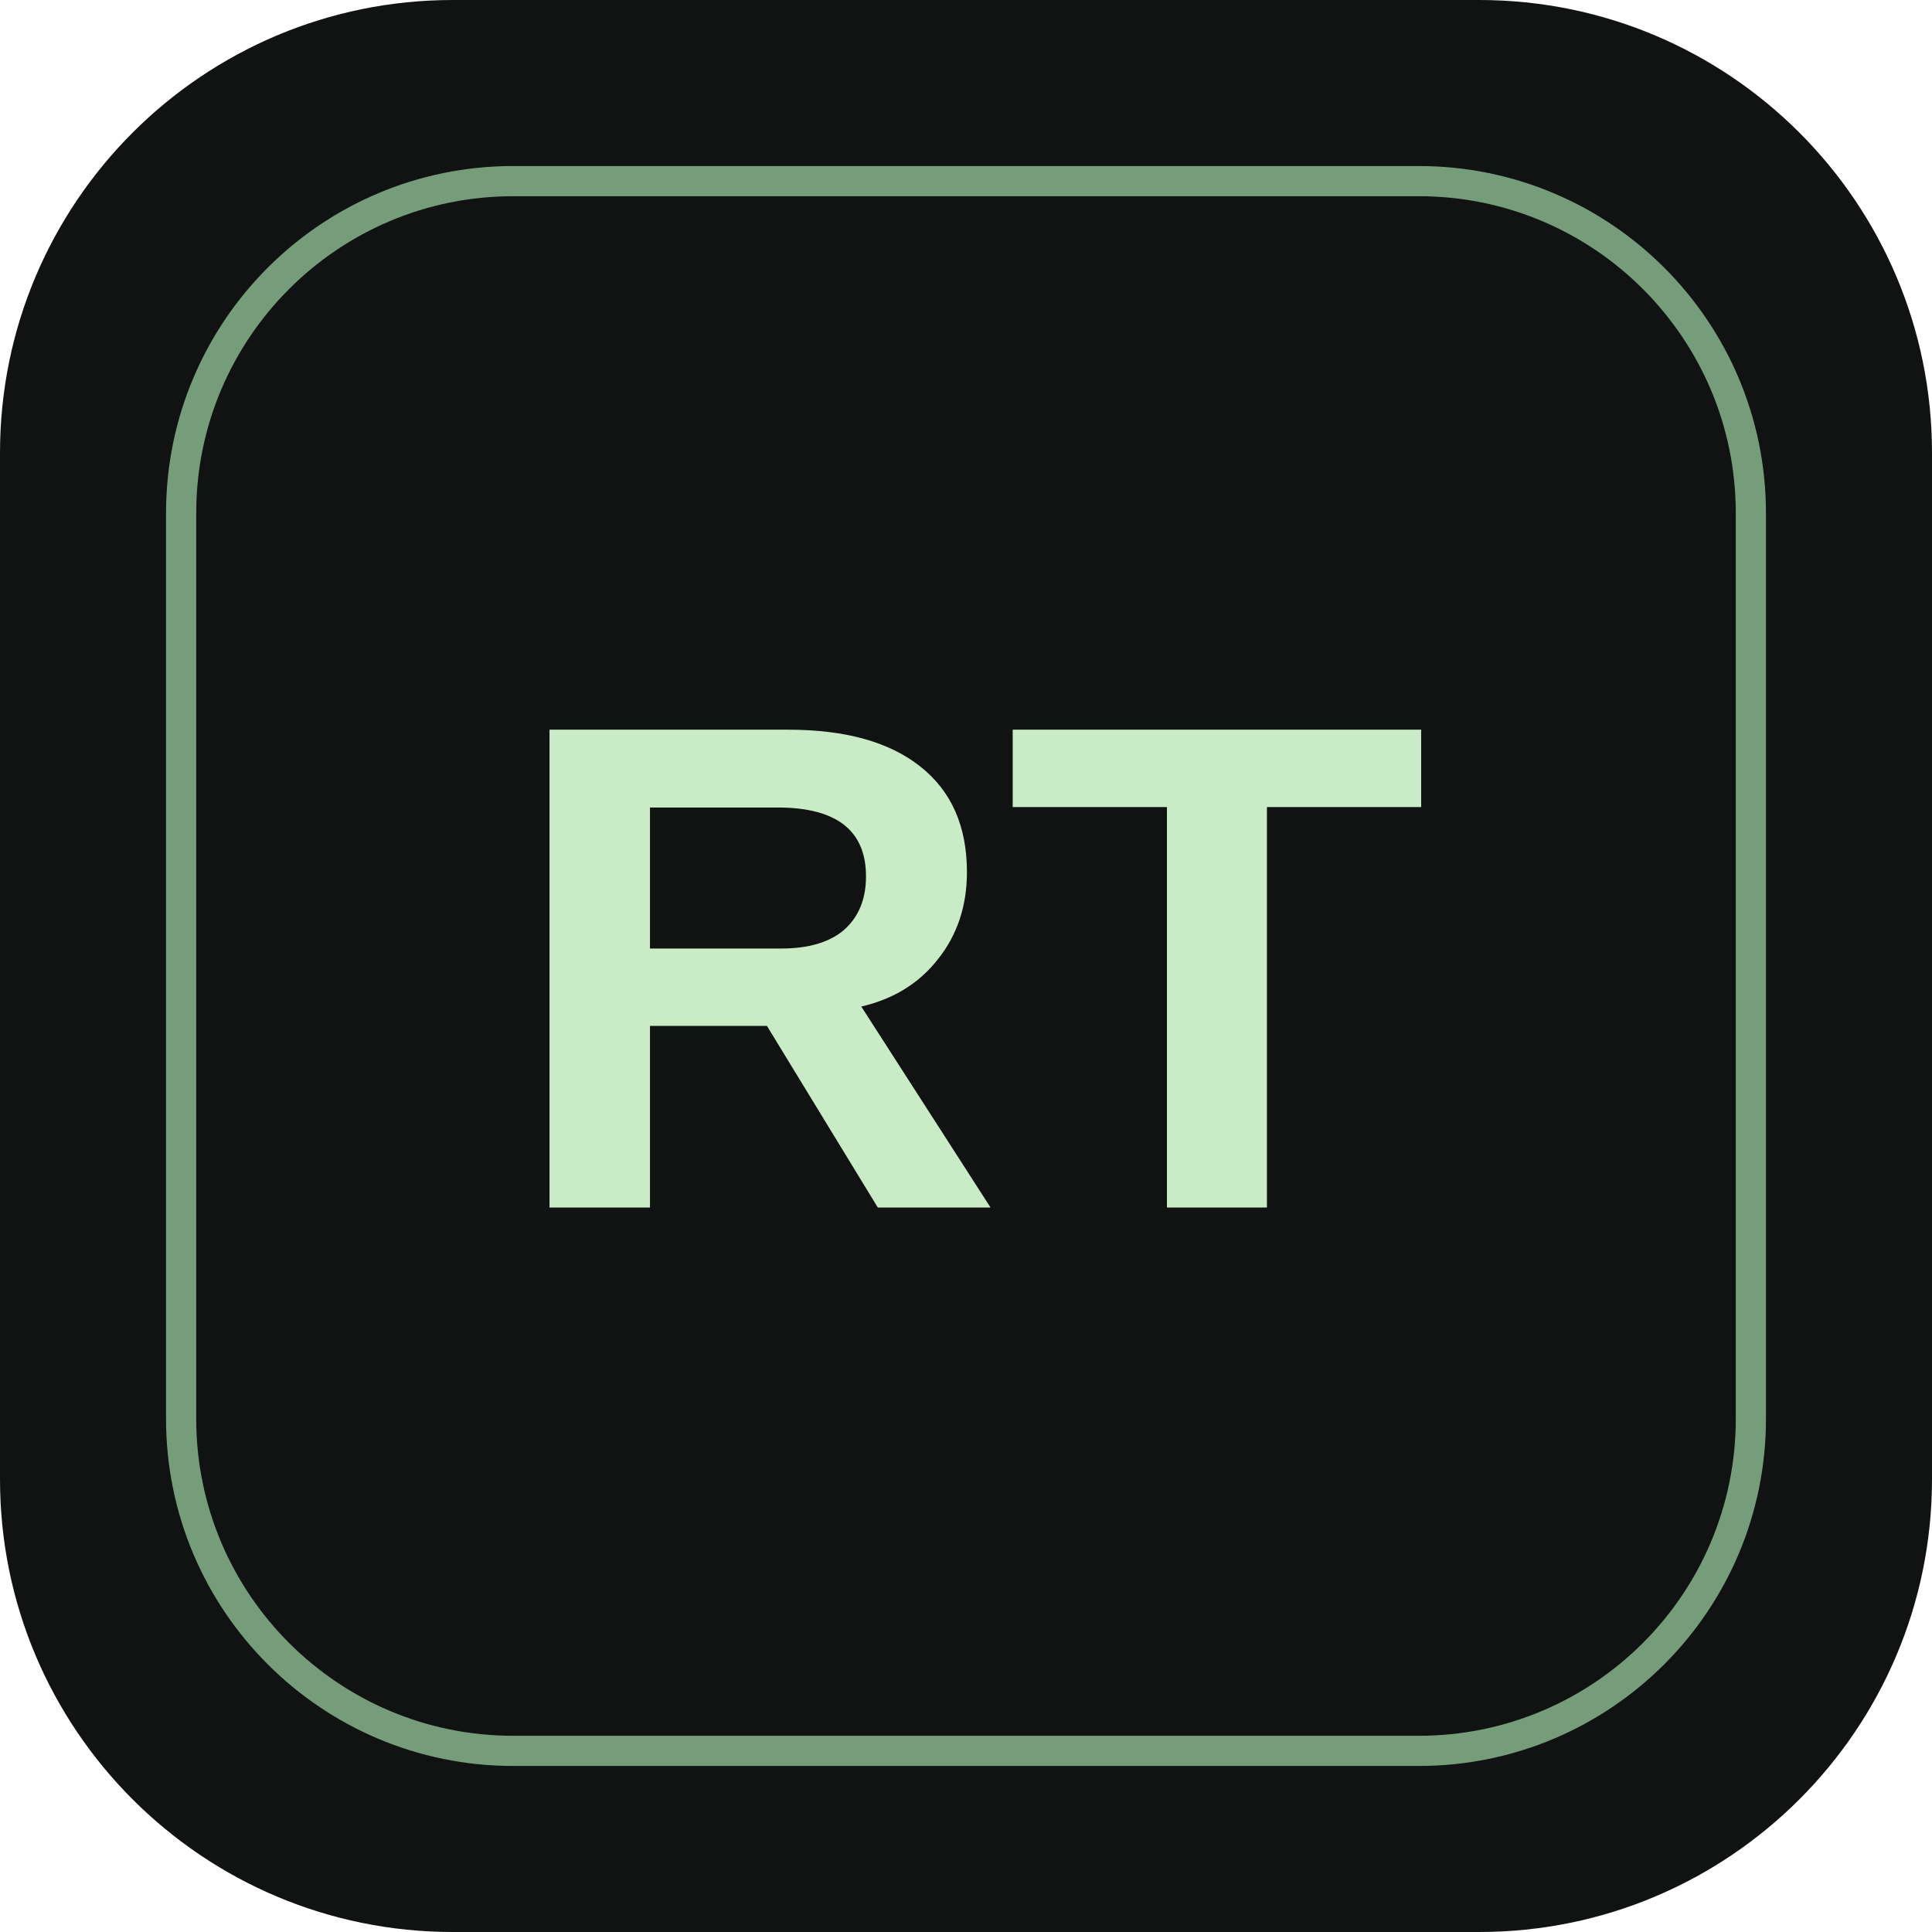
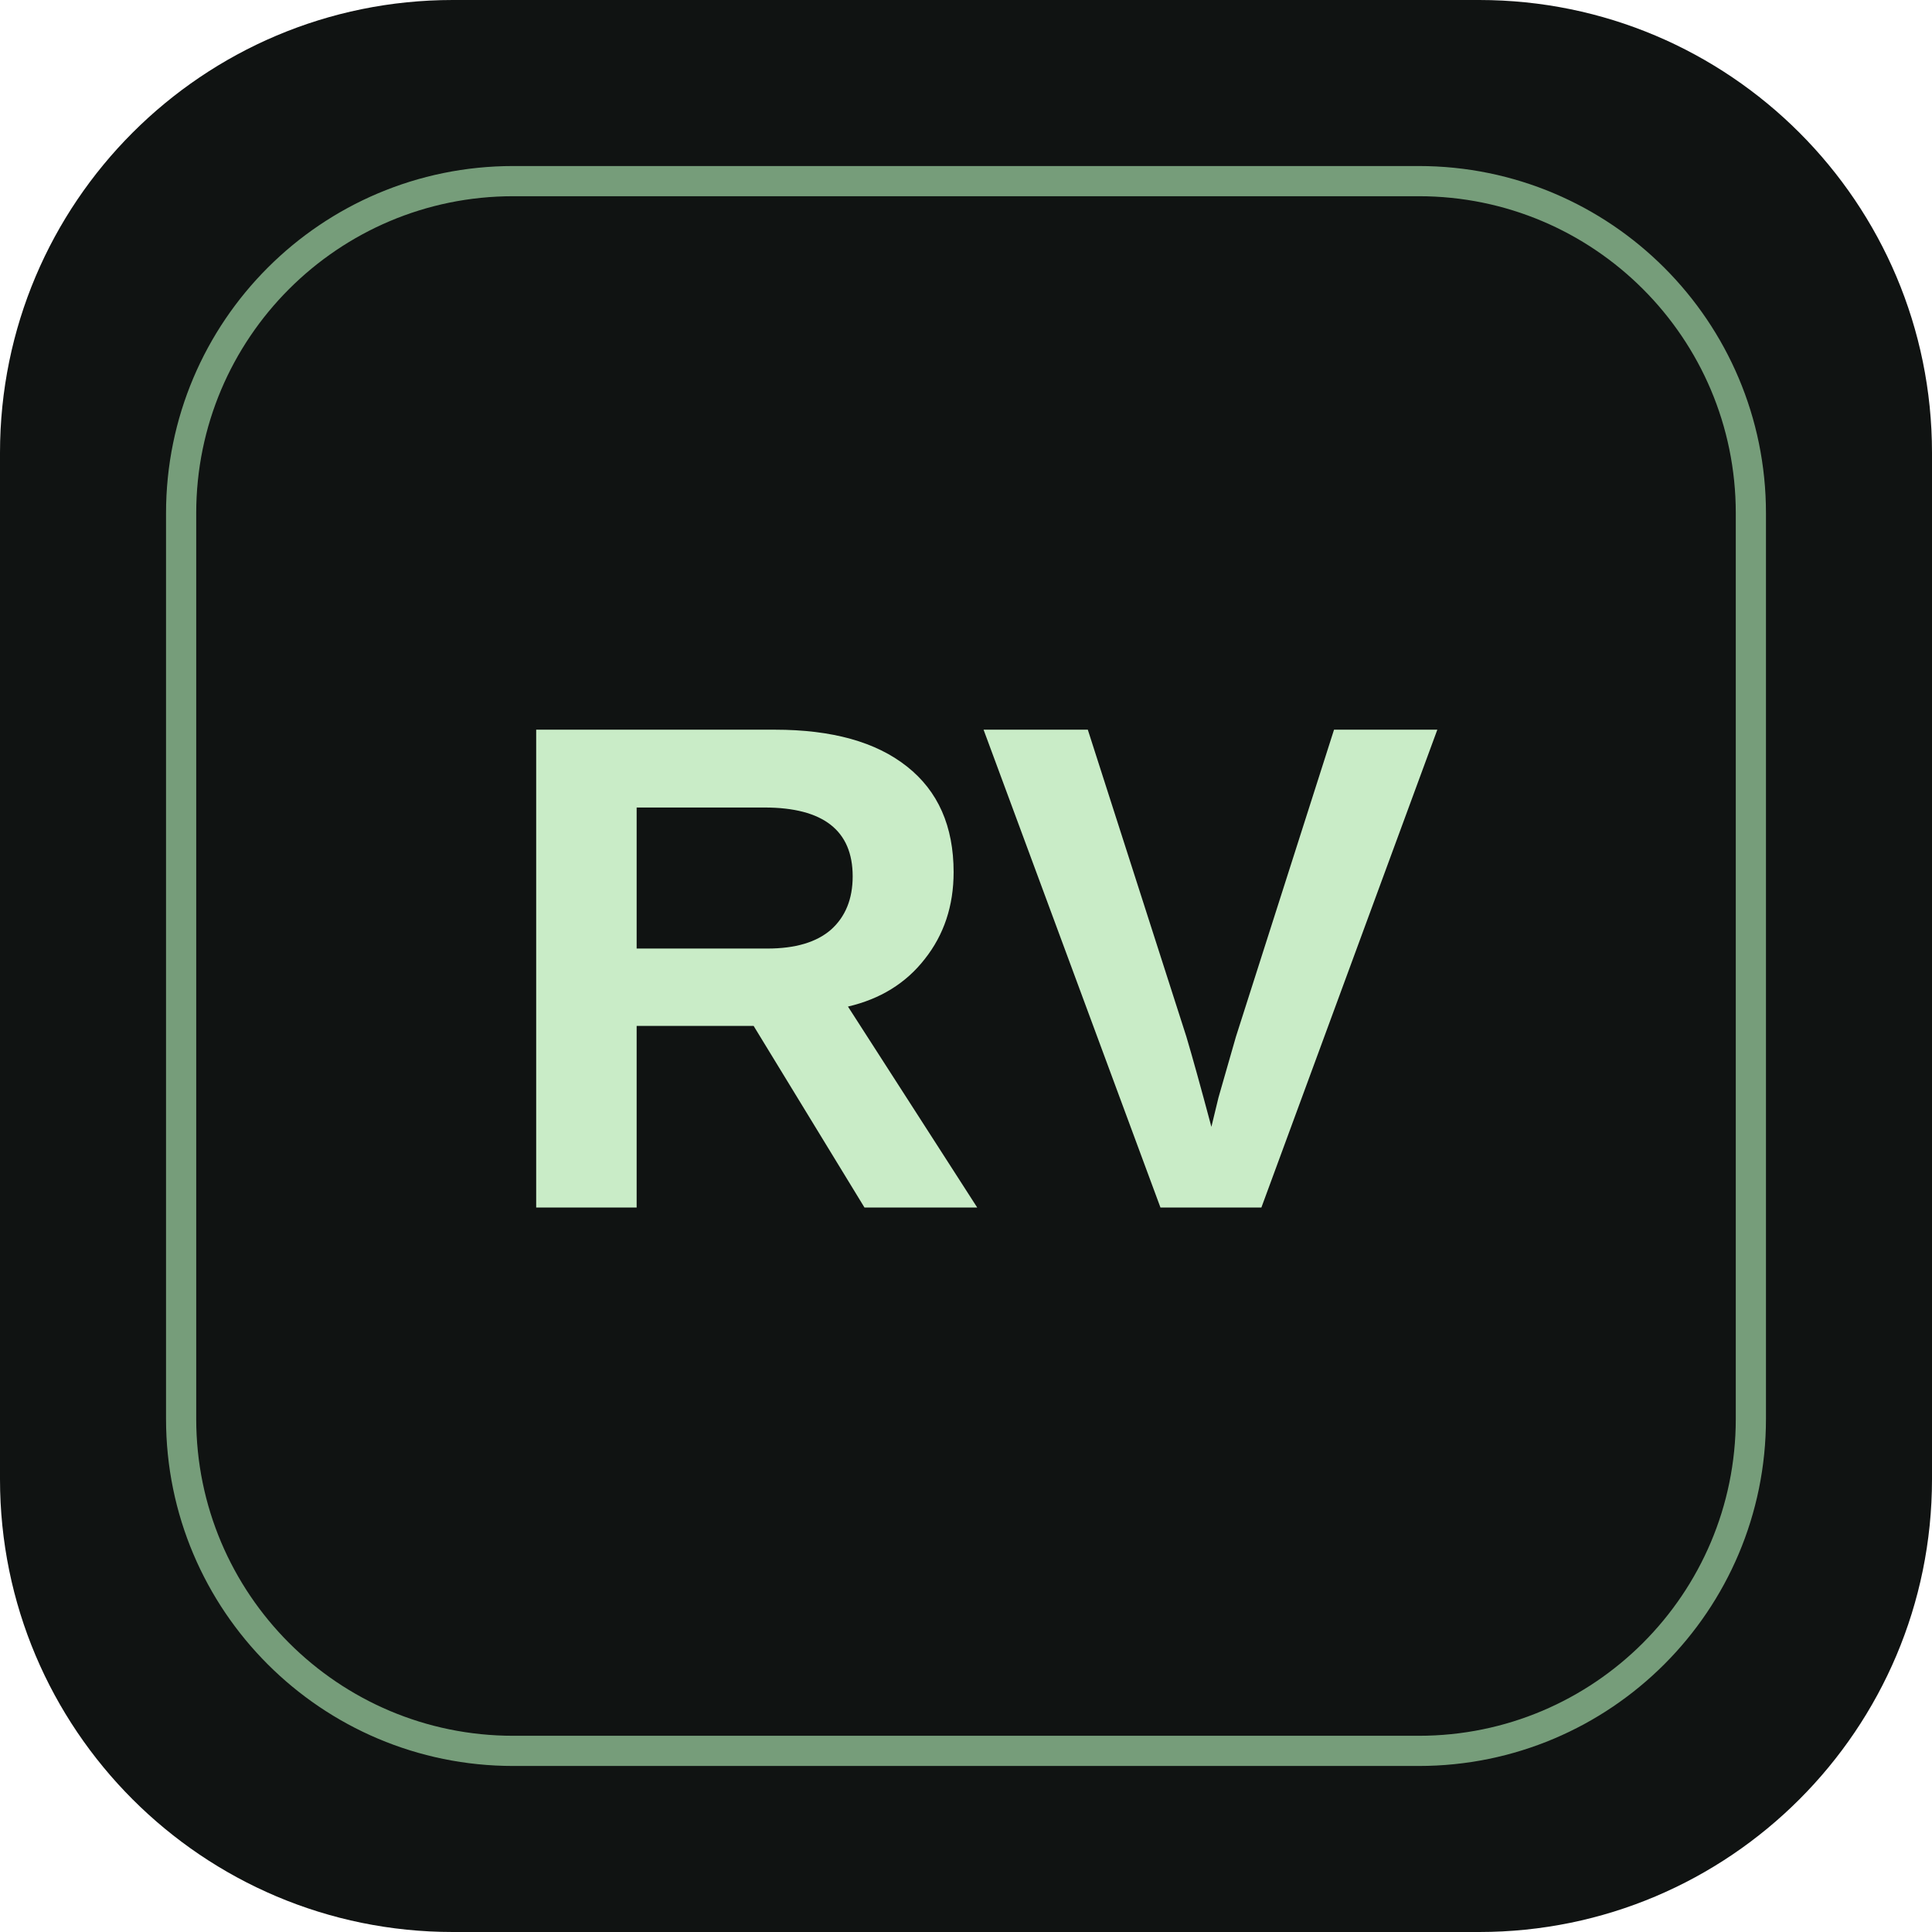
<svg xmlns="http://www.w3.org/2000/svg" viewBox="0 0 64 64">
  <rect width="64" height="64" rx="15" fill="#101312" />
  <rect x="6" y="6" width="52" height="52" rx="11" fill="none" stroke="#769d7a" />
-   <text x="32" y="40" fill="#c9ecc7" text-anchor="middle" font-family="Arial, sans-serif" font-size="23" font-weight="700">RT</text>
+   <text x="32" y="40" fill="#c9ecc7" text-anchor="middle" font-family="Arial, sans-serif" font-size="23" font-weight="700">RV</text>
</svg>
